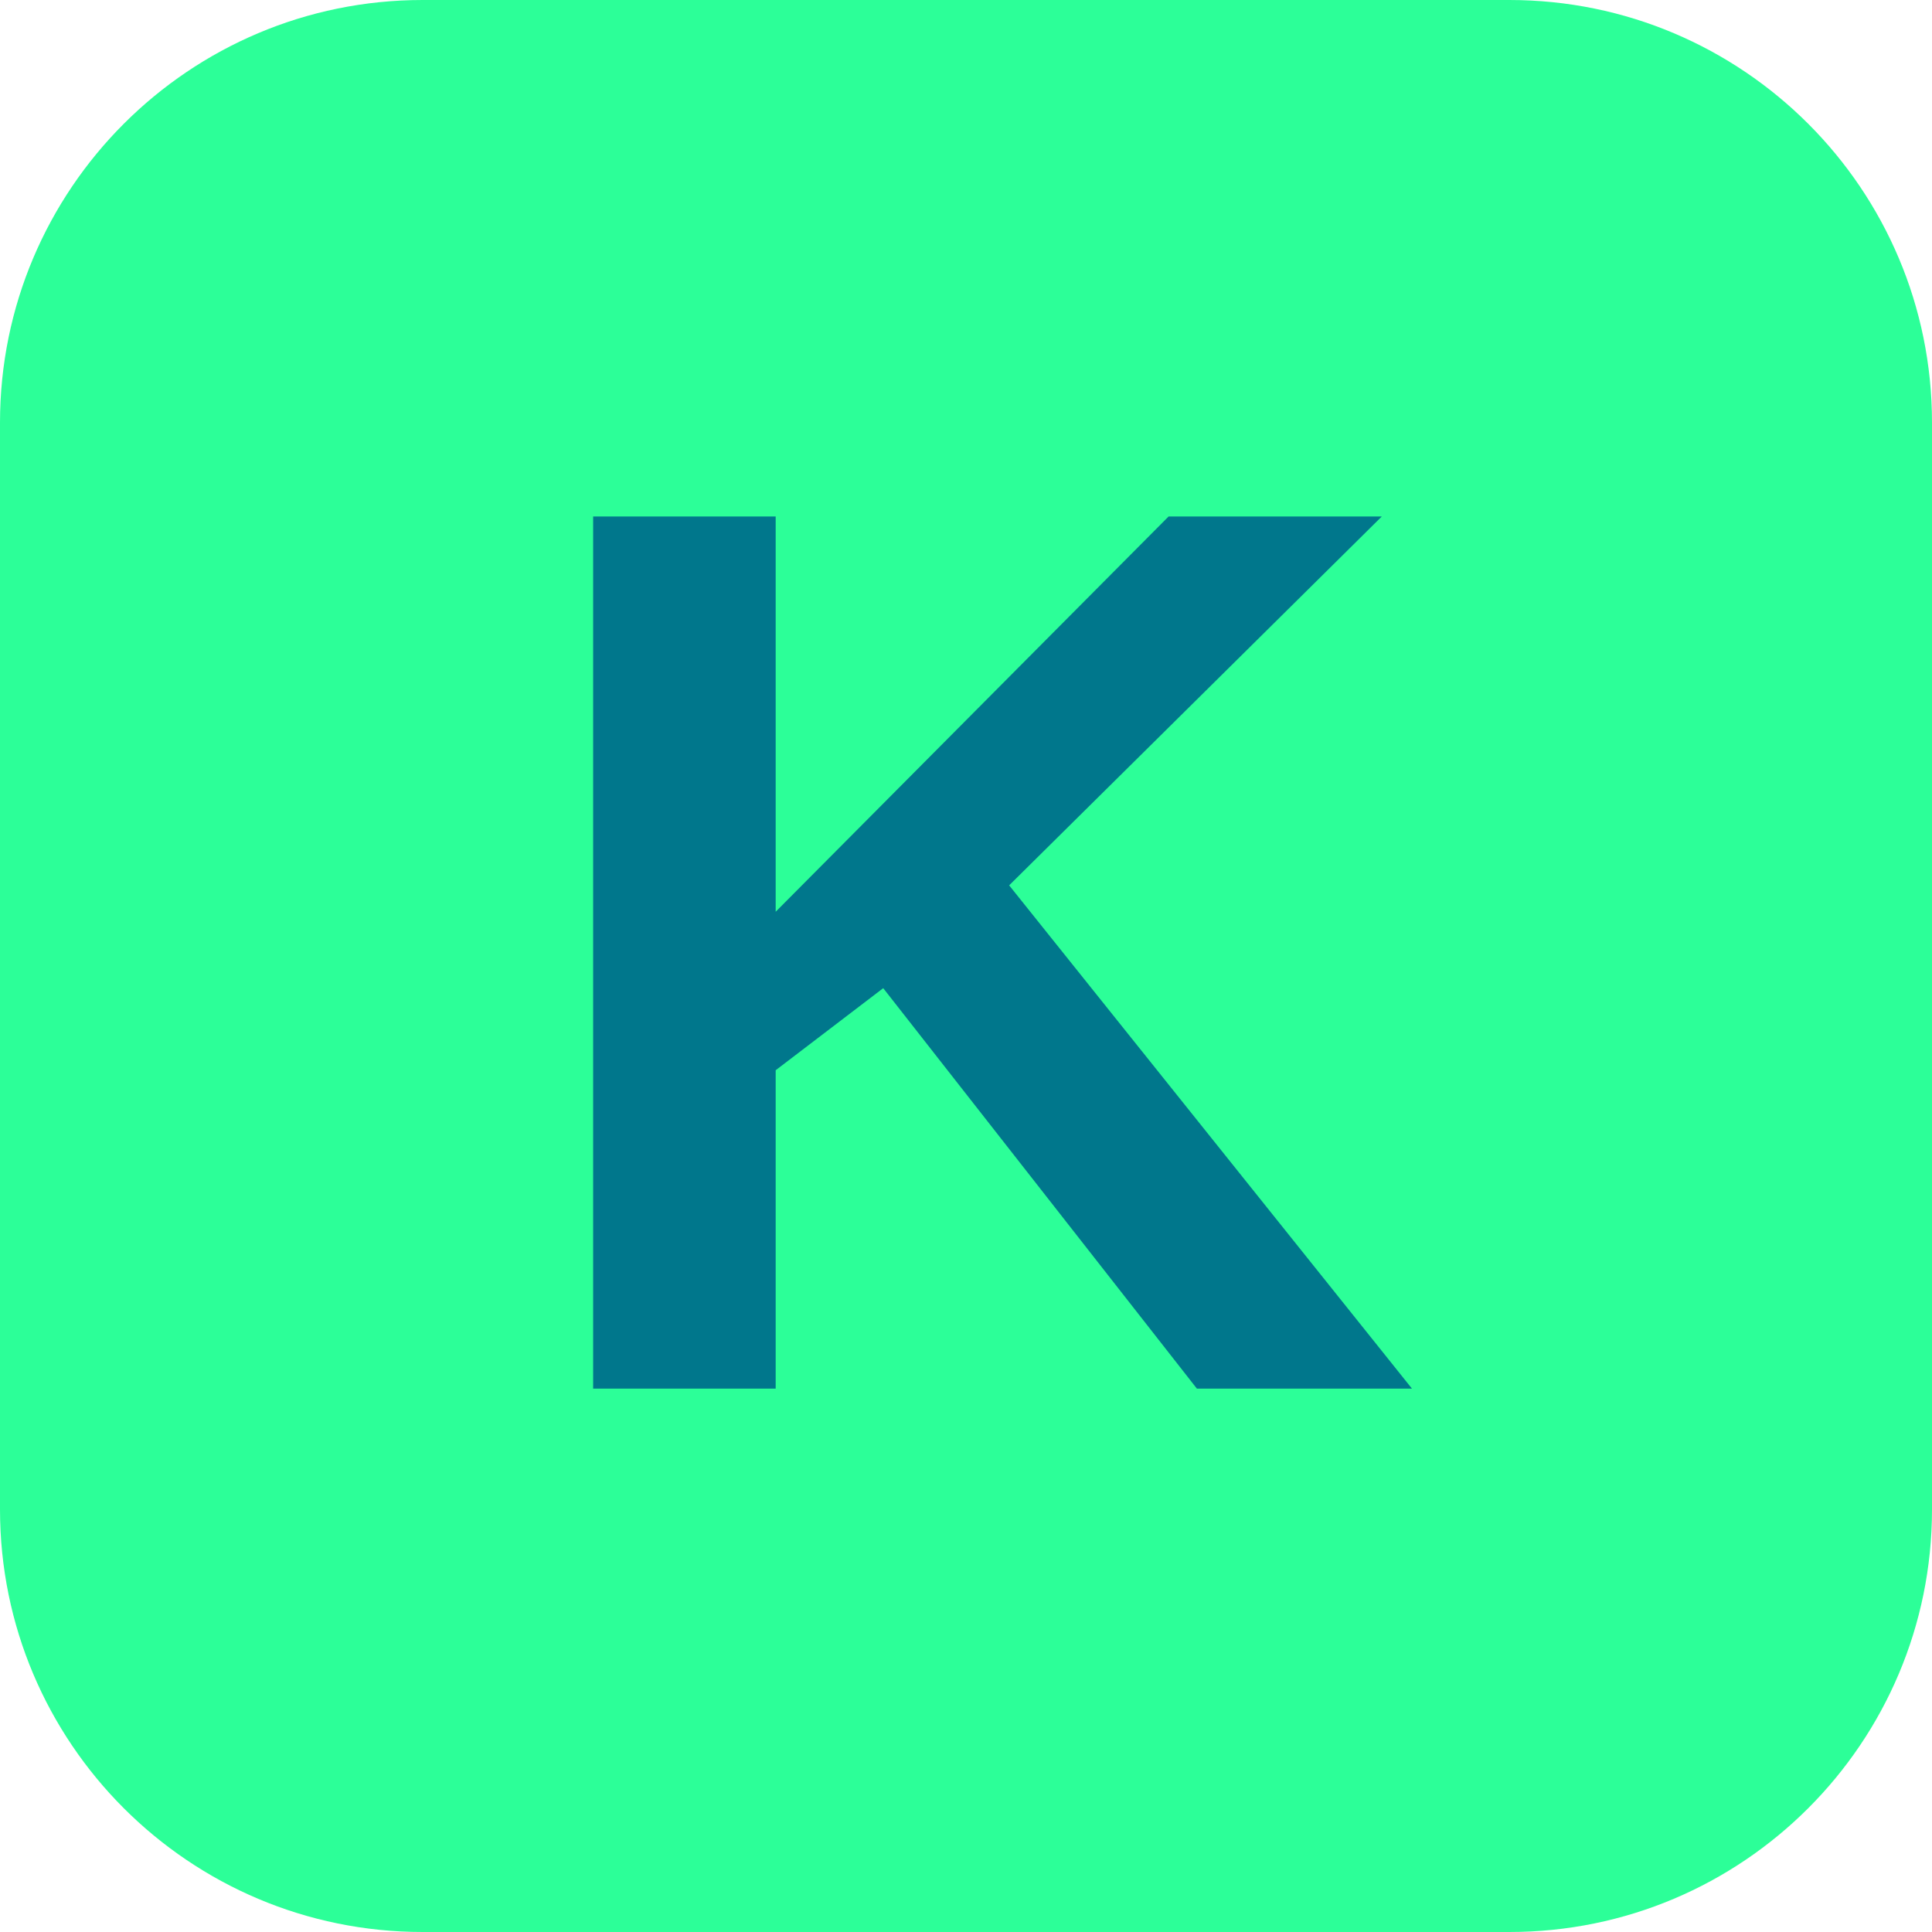
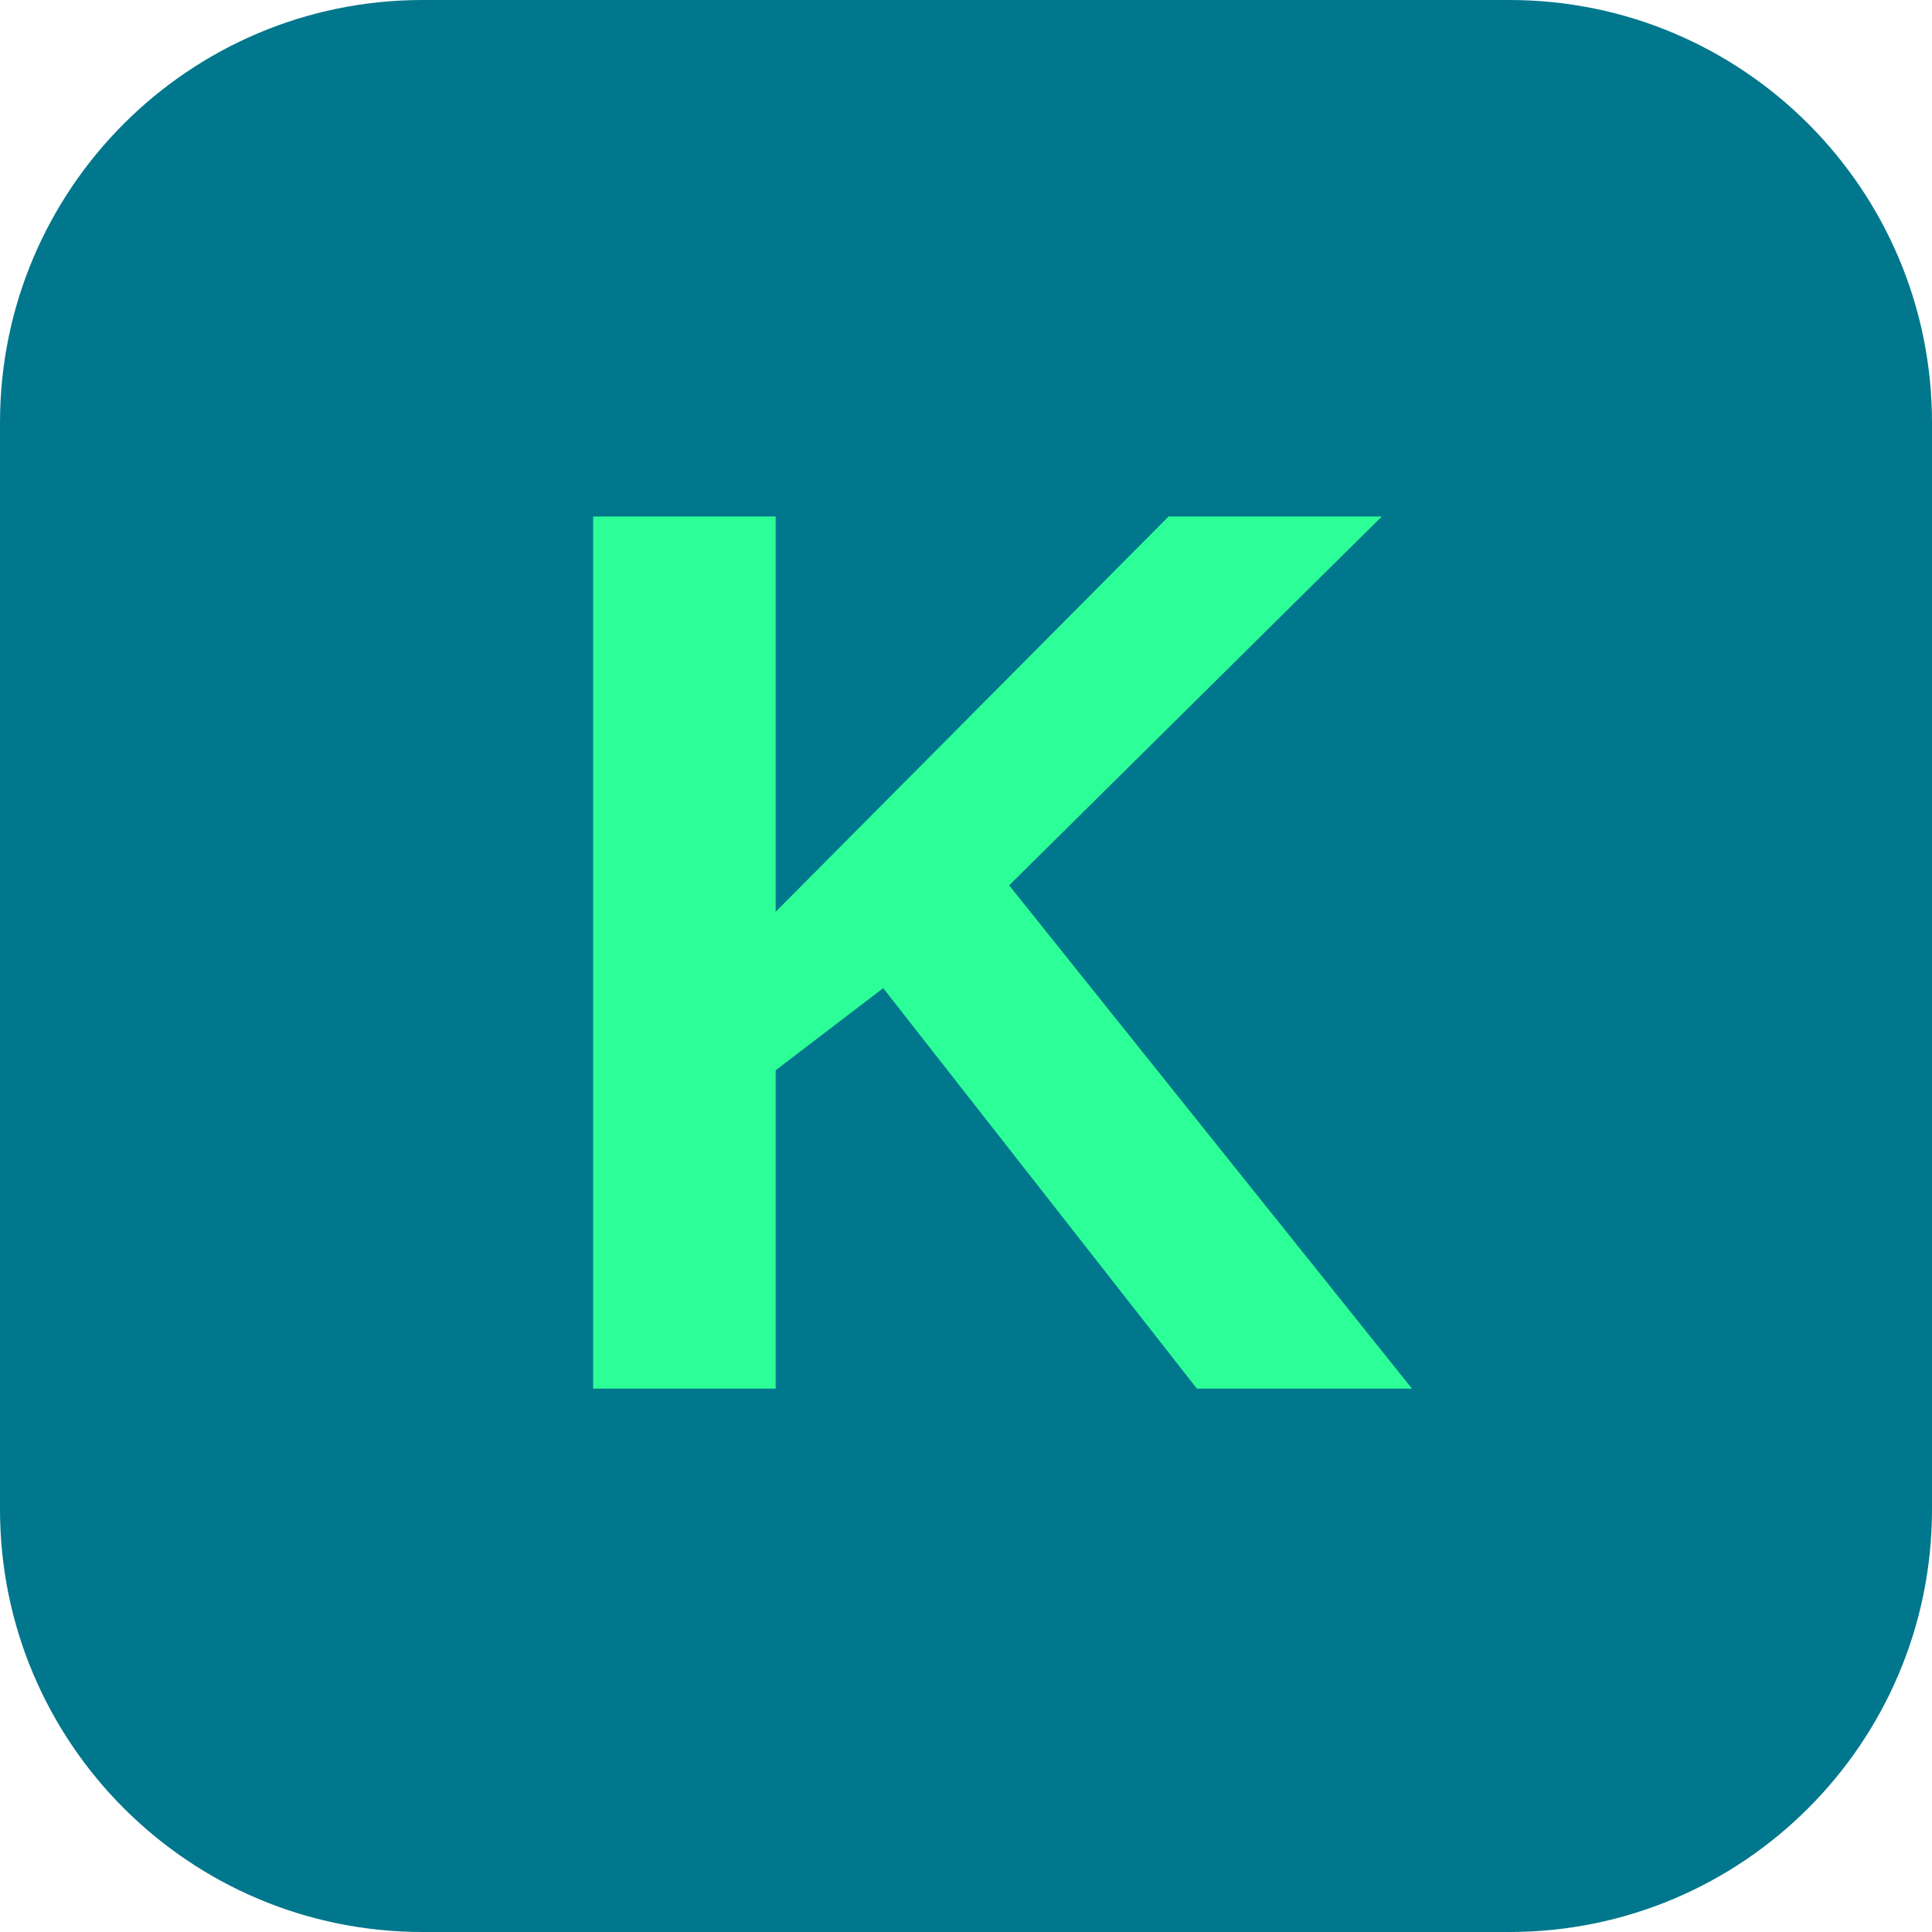
<svg xmlns="http://www.w3.org/2000/svg" viewBox="0 0 64 64">
-   <rect width="64" height="64" rx="14" fill="#2CFF98" />
-   <text x="32" y="46" font-family="Arial, Helvetica, sans-serif" font-size="42" font-weight="800" text-anchor="middle" fill="#00778C">K</text>
+   <rect width="64" height="64" rx="14" fill="#00778C" />
+   <text x="32" y="46" font-family="Arial, Helvetica, sans-serif" font-size="42" font-weight="800" text-anchor="middle" fill="#2CFF98">K</text>
</svg>
